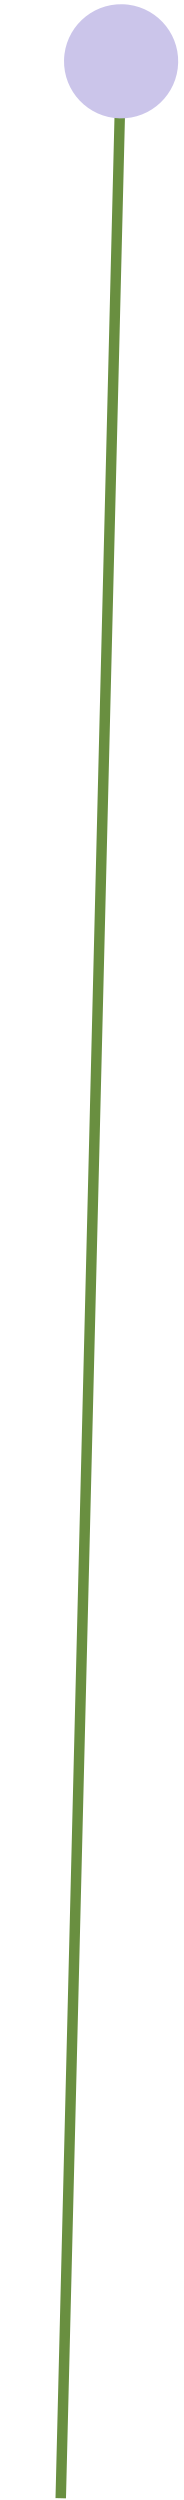
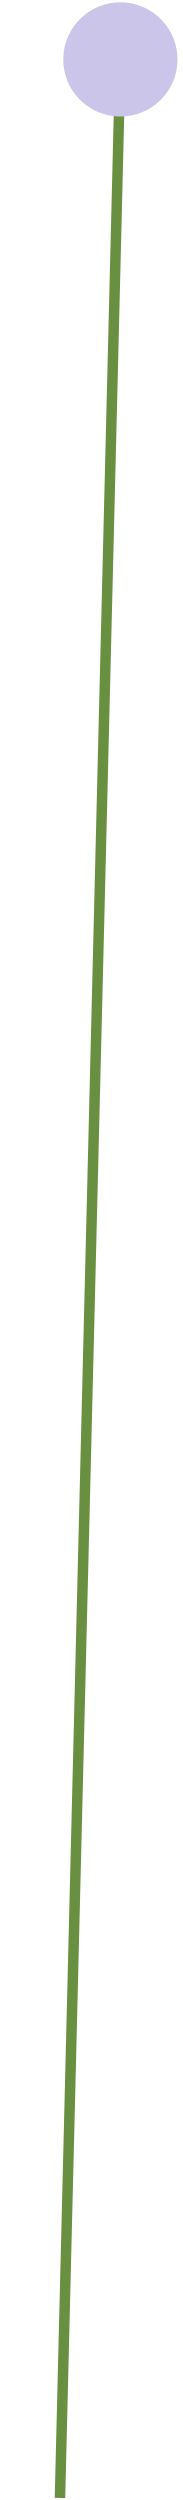
- <svg xmlns="http://www.w3.org/2000/svg" width="35" height="477" viewBox="0 0 35 477" fill="none">
-   <path d="M23.133 10.609L11.589 476.663" stroke="#698F40" stroke-width="2" />
-   <circle cx="23.106" cy="11.698" r="10.892" transform="rotate(1.4189 23.1057 11.6979)" fill="#CBC5EA" />
+ <svg xmlns="http://www.w3.org/2000/svg" width="26" height="357" viewBox="0 0 26 357" fill="none">
+   <path d="M17.209 7.672L8.563 356.71" stroke="#698F40" stroke-width="1.498" />
+   <circle cx="17.189" cy="8.486" r="8.158" transform="rotate(1.4189 17.1894 8.48601)" fill="#CBC5EA" />
</svg>
